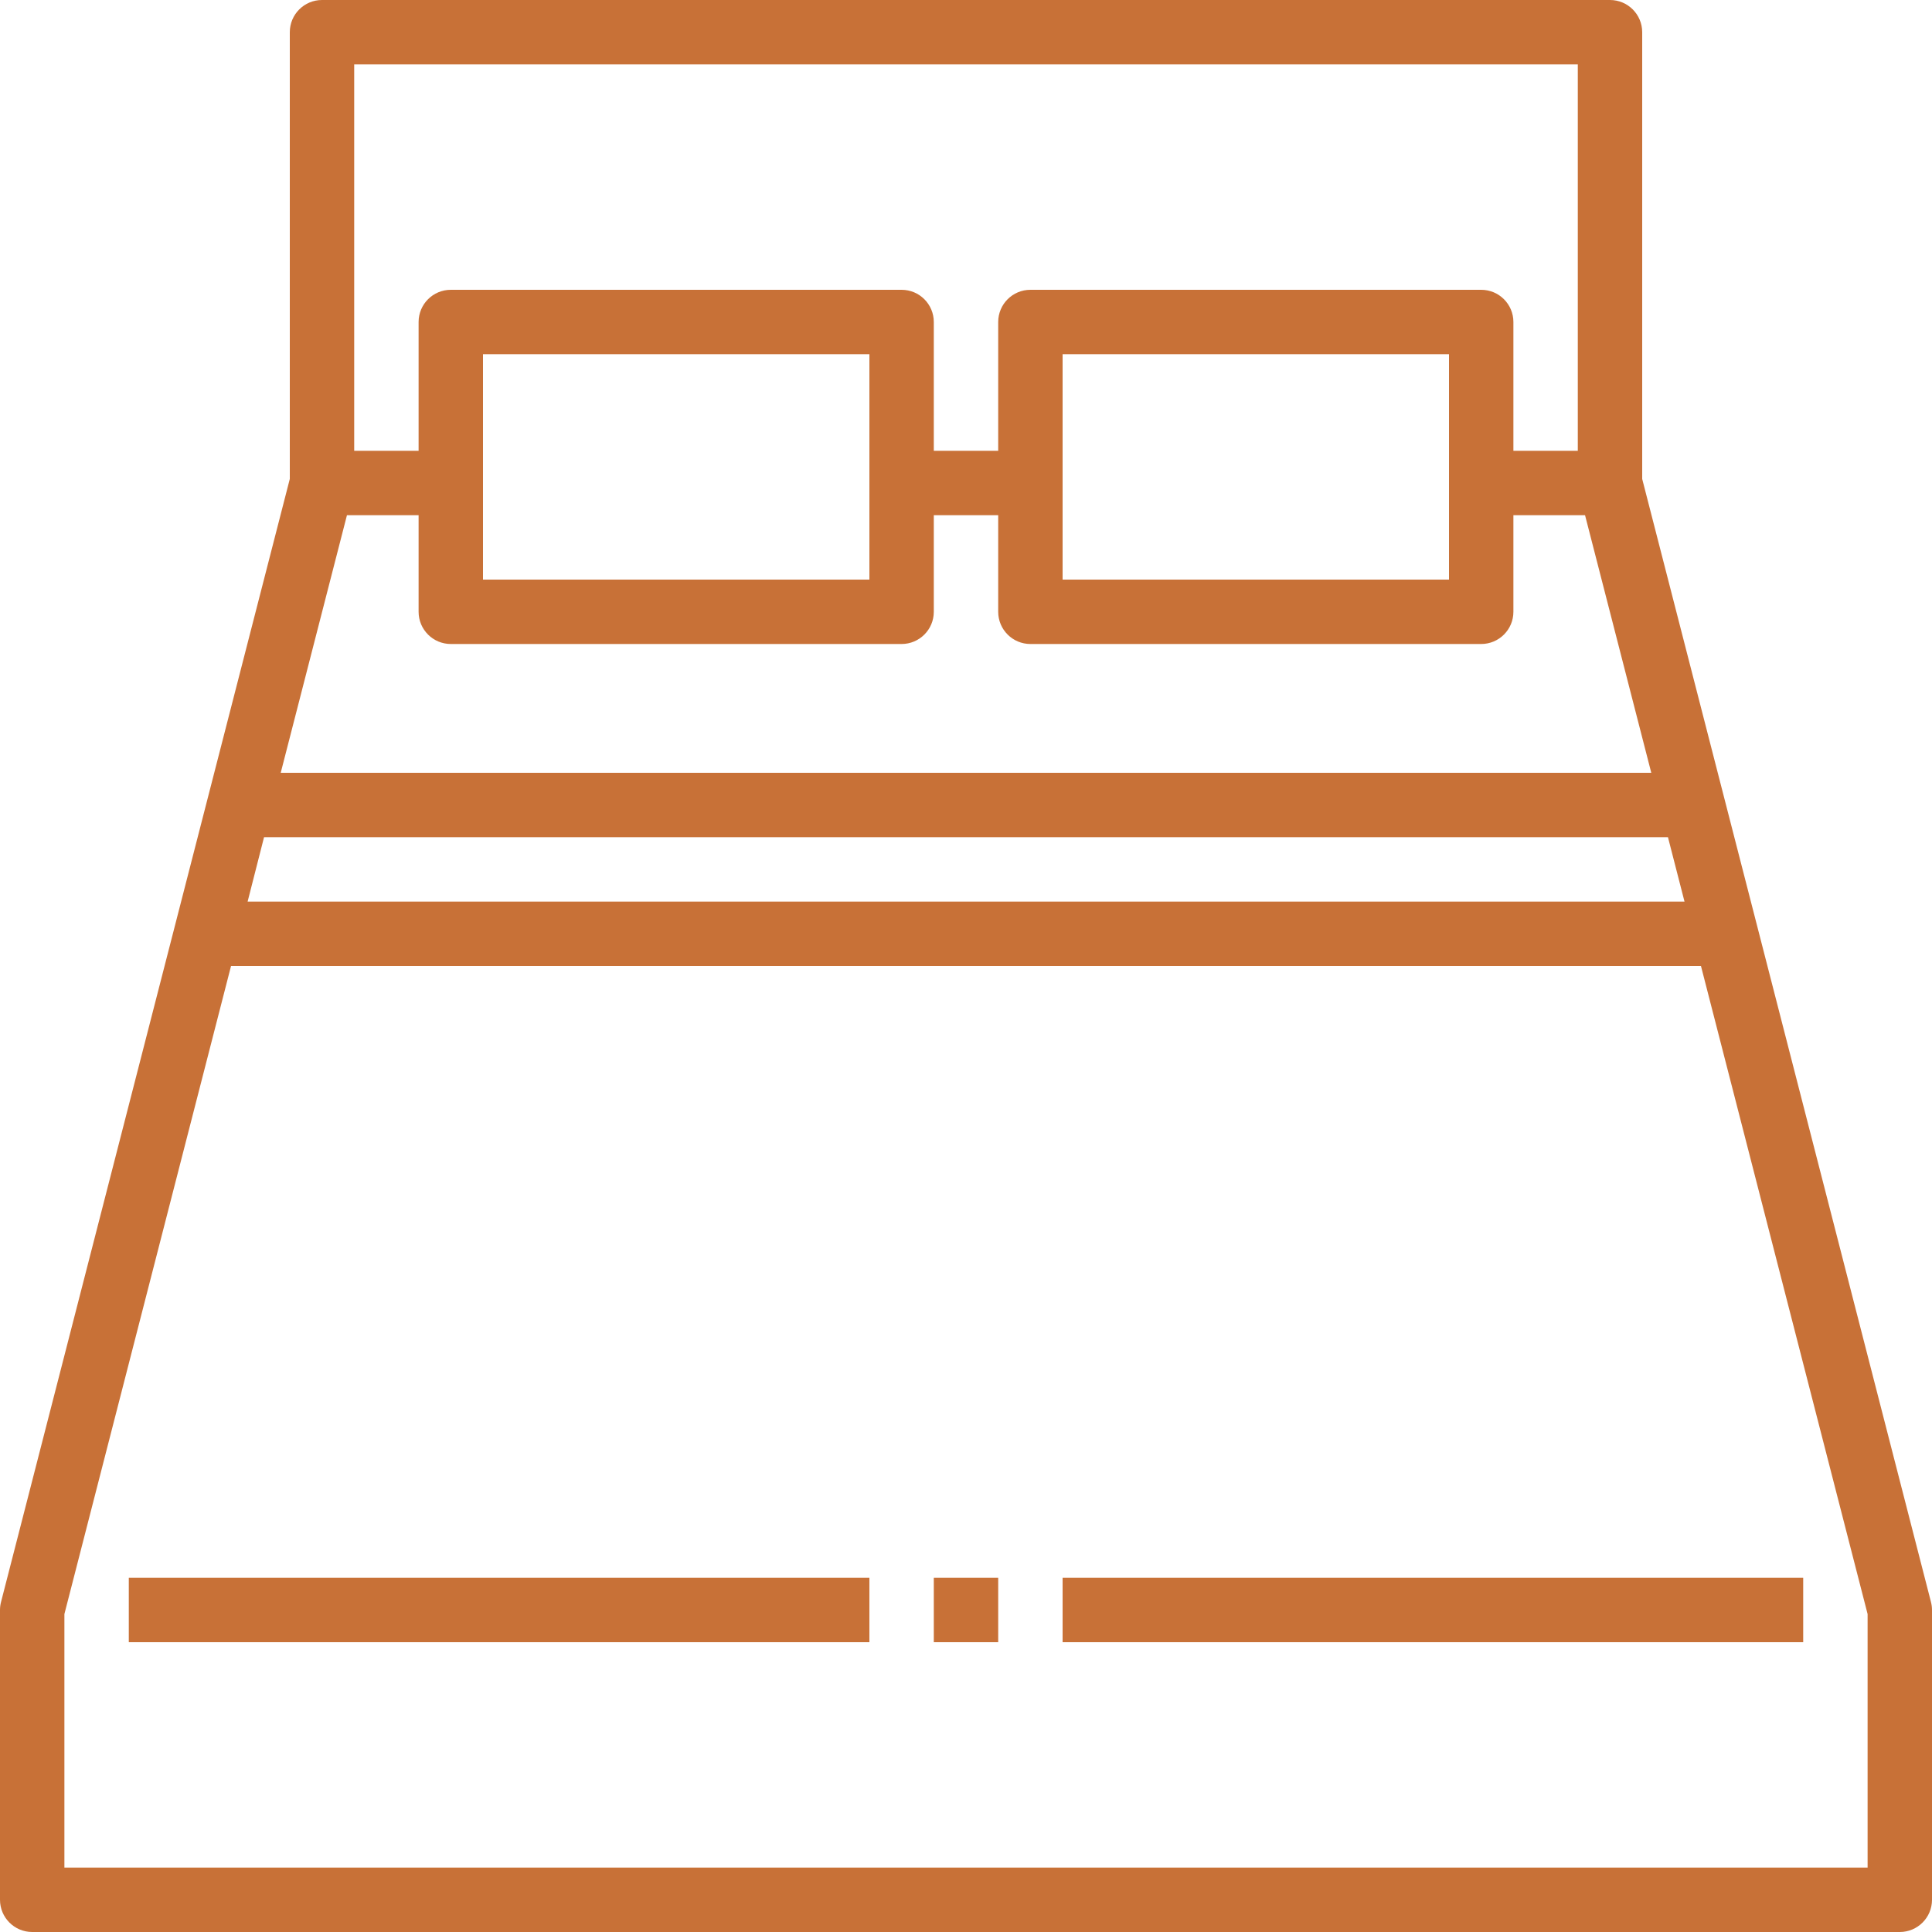
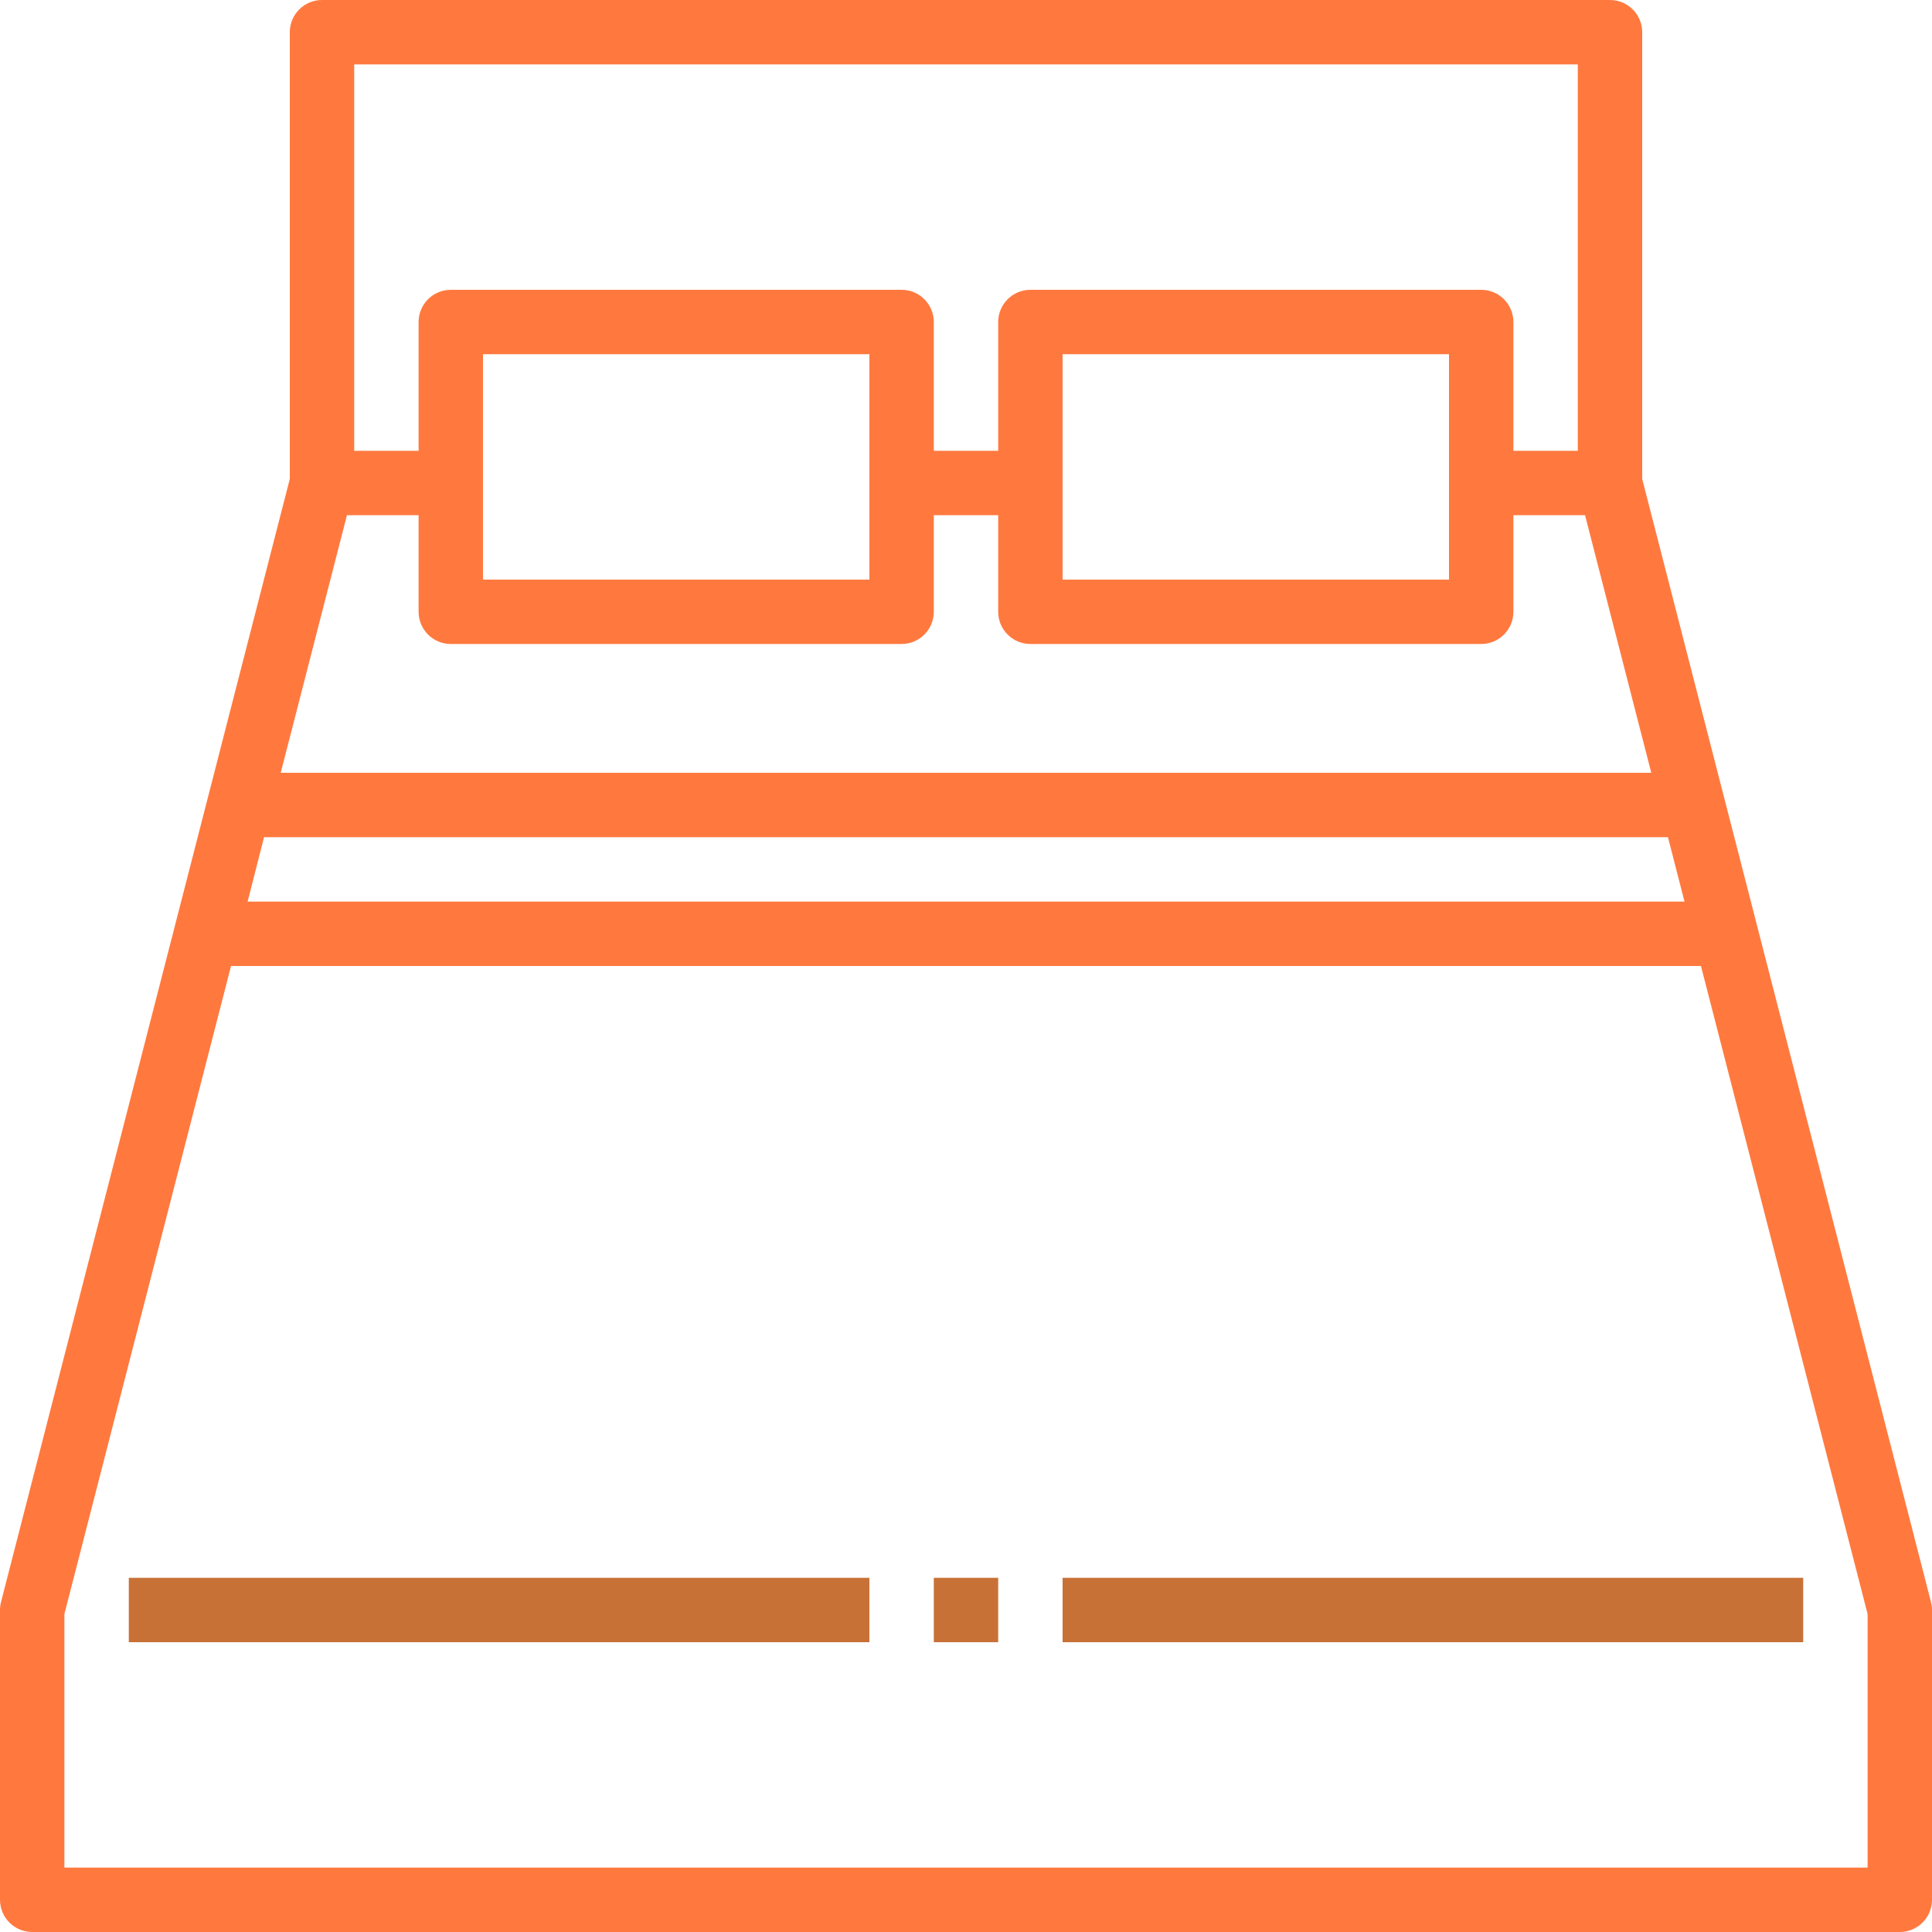
<svg xmlns="http://www.w3.org/2000/svg" version="1.1" id="Capa_1" x="0px" y="0px" viewBox="0 0 480 480" style="enable-background:new 0 0 480 480;" xml:space="preserve">
  <defs id="defs240" />
-   <g id="g187" style="fill:#c87137">
-     <g id="g185" style="fill:#c87137">
-       <path fill="#E994A0" d="M479.744,398.008L408,118.992V8c0-4.418-3.582-8-8-8H80c-4.418,0-8,3.582-8,8v110.992L0.256,398.008    C0.087,398.659,0.001,399.328,0,400v72c0,4.418,3.582,8,8,8h464c4.418,0,8-3.582,8-8v-72    C479.999,399.328,479.913,398.659,479.744,398.008z M88,16h304v96h-16V80c0-4.418-3.582-8-8-8H256c-4.418,0-8,3.582-8,8v32h-16V80    c0-4.418-3.582-8-8-8H112c-4.418,0-8,3.582-8,8v32H88V16z M360,88v56h-96V88H360z M216,88v56h-96V88H216z M86.2,128H104v24    c0,4.418,3.582,8,8,8h112c4.418,0,8-3.582,8-8v-24h16v24c0,4.418,3.582,8,8,8h112c4.418,0,8-3.582,8-8v-24h17.8l16.456,64H69.744    L86.2,128z M65.6,208h348.8l4.112,16H61.52L65.6,208z M464,464H16v-62.992L57.4,240h365.2L464,401.008V464z" id="path183" style="fill:#c87137" />
+   <g id="g187" style="fill:#ff4e00;fill-opacity:0.753">
+     <g id="g185" style="fill:#ff4e00;fill-opacity:0.753">
+       <path fill="#E994A0" d="M479.744,398.008L408,118.992V8c0-4.418-3.582-8-8-8H80c-4.418,0-8,3.582-8,8v110.992L0.256,398.008    C0.087,398.659,0.001,399.328,0,400v72c0,4.418,3.582,8,8,8h464c4.418,0,8-3.582,8-8v-72    C479.999,399.328,479.913,398.659,479.744,398.008z M88,16h304v96h-16V80c0-4.418-3.582-8-8-8H256c-4.418,0-8,3.582-8,8v32h-16V80    c0-4.418-3.582-8-8-8H112c-4.418,0-8,3.582-8,8v32H88V16z M360,88v56h-96V88H360z M216,88v56h-96V88H216z M86.2,128H104v24    c0,4.418,3.582,8,8,8h112c4.418,0,8-3.582,8-8v-24h16v24c0,4.418,3.582,8,8,8h112c4.418,0,8-3.582,8-8v-24h17.8l16.456,64H69.744    L86.2,128z M65.6,208h348.8l4.112,16H61.52L65.6,208z M464,464H16v-62.992L57.4,240h365.2L464,401.008V464z" id="path183" style="fill:#ff4e00;fill-opacity:0.753" />
    </g>
  </g>
  <g id="g193" style="fill:#c87137">
    <g id="g191" style="fill:#c87137">
      <rect fill="#E994A0" x="264" y="392" width="184" height="16" id="rect189" style="fill:#c87137" />
    </g>
  </g>
  <g id="g199" style="fill:#c87137">
    <g id="g197" style="fill:#c87137">
      <rect fill="#E994A0" x="232" y="392" width="16" height="16" id="rect195" style="fill:#c87137" />
    </g>
  </g>
  <g id="g205" style="fill:#c87137">
    <g id="g203" style="fill:#c87137">
      <rect fill="#E994A0" x="32" y="392" width="184" height="16" id="rect201" style="fill:#c87137" />
    </g>
  </g>
  <g id="g207">
</g>
  <g id="g209">
</g>
  <g id="g211">
</g>
  <g id="g213">
</g>
  <g id="g215">
</g>
  <g id="g217">
</g>
  <g id="g219">
</g>
  <g id="g221">
</g>
  <g id="g223">
</g>
  <g id="g225">
</g>
  <g id="g227">
</g>
  <g id="g229">
</g>
  <g id="g231">
</g>
  <g id="g233">
</g>
  <g id="g235">
</g>
</svg>
